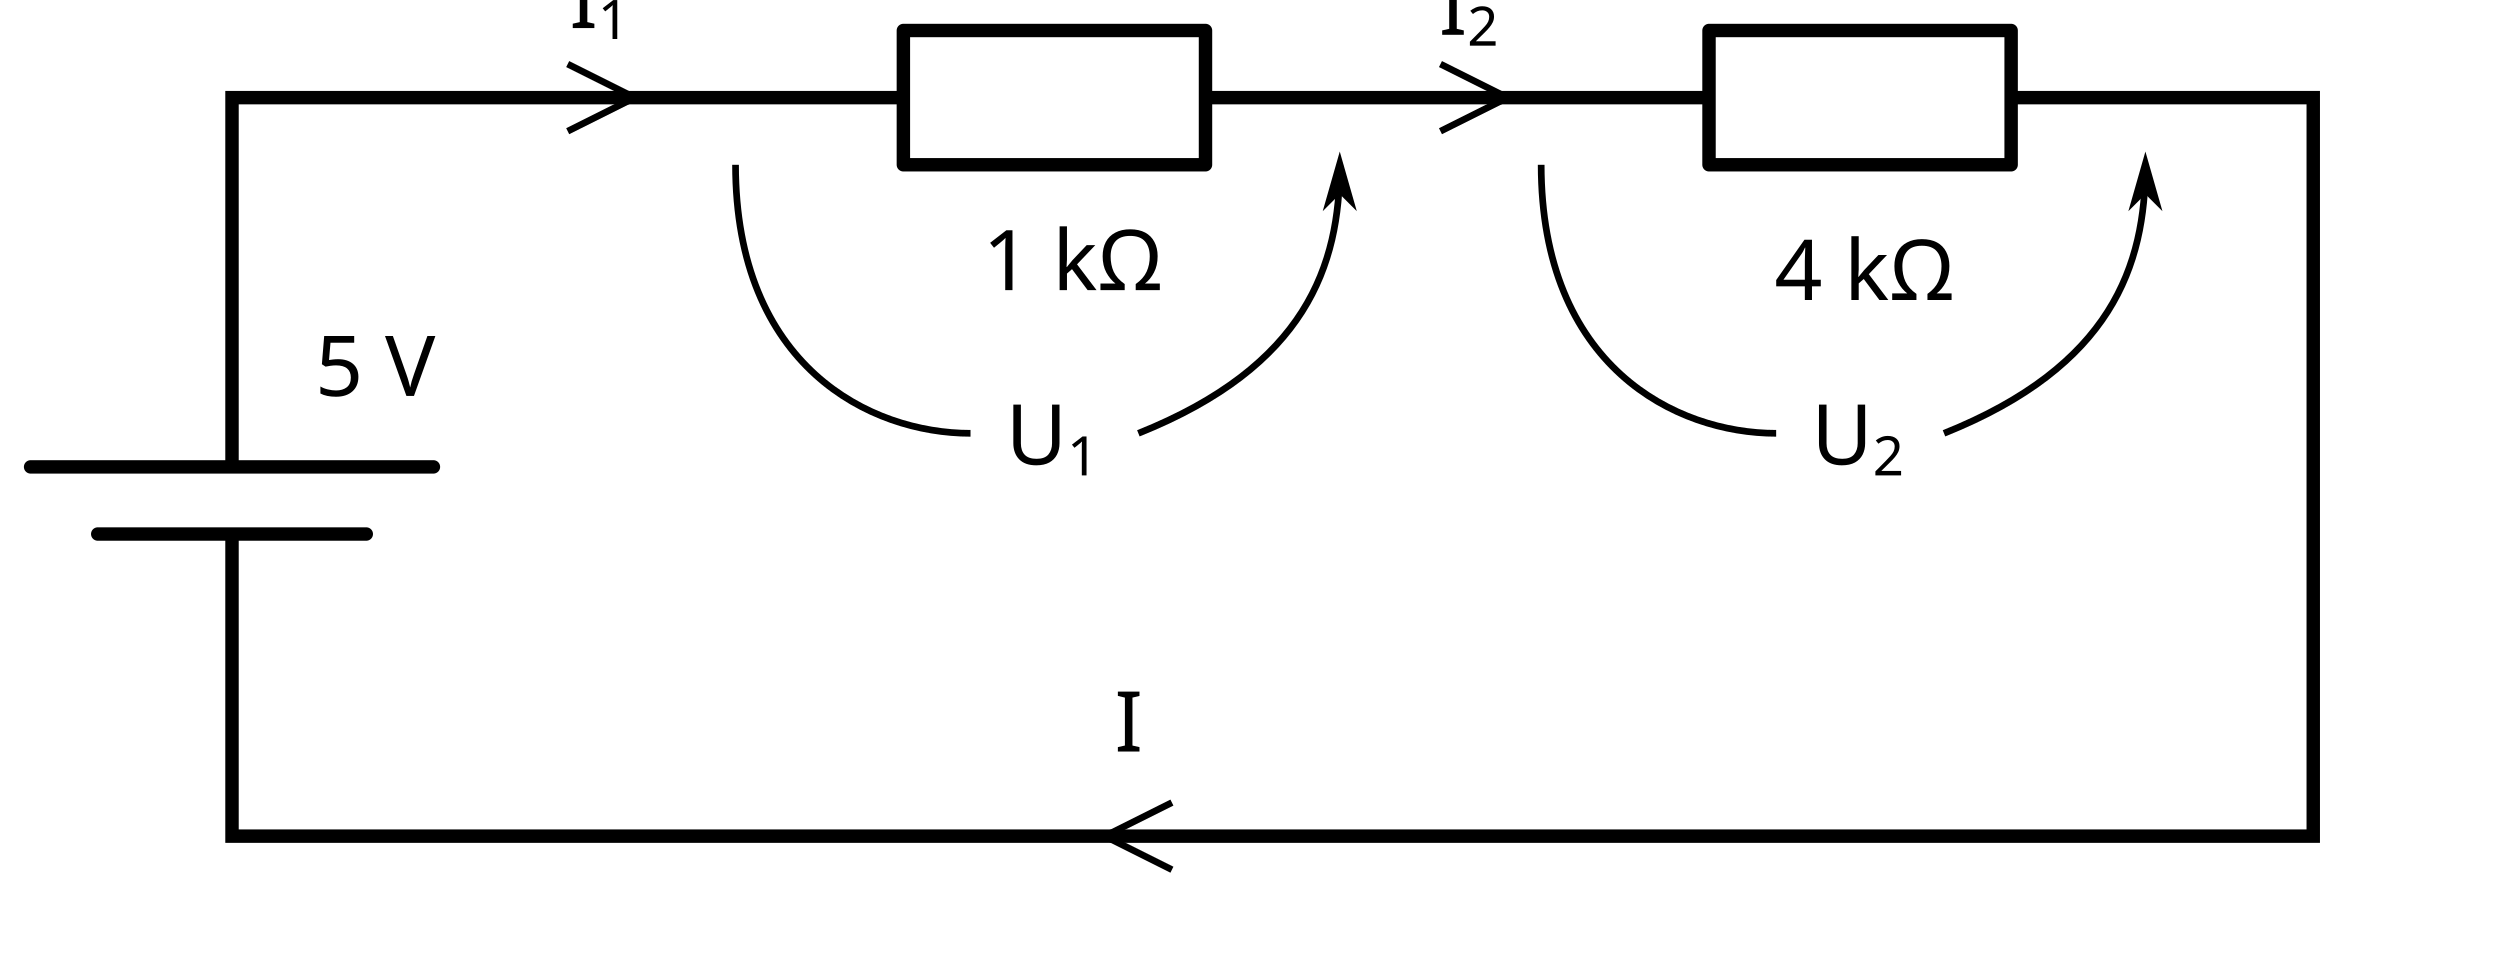
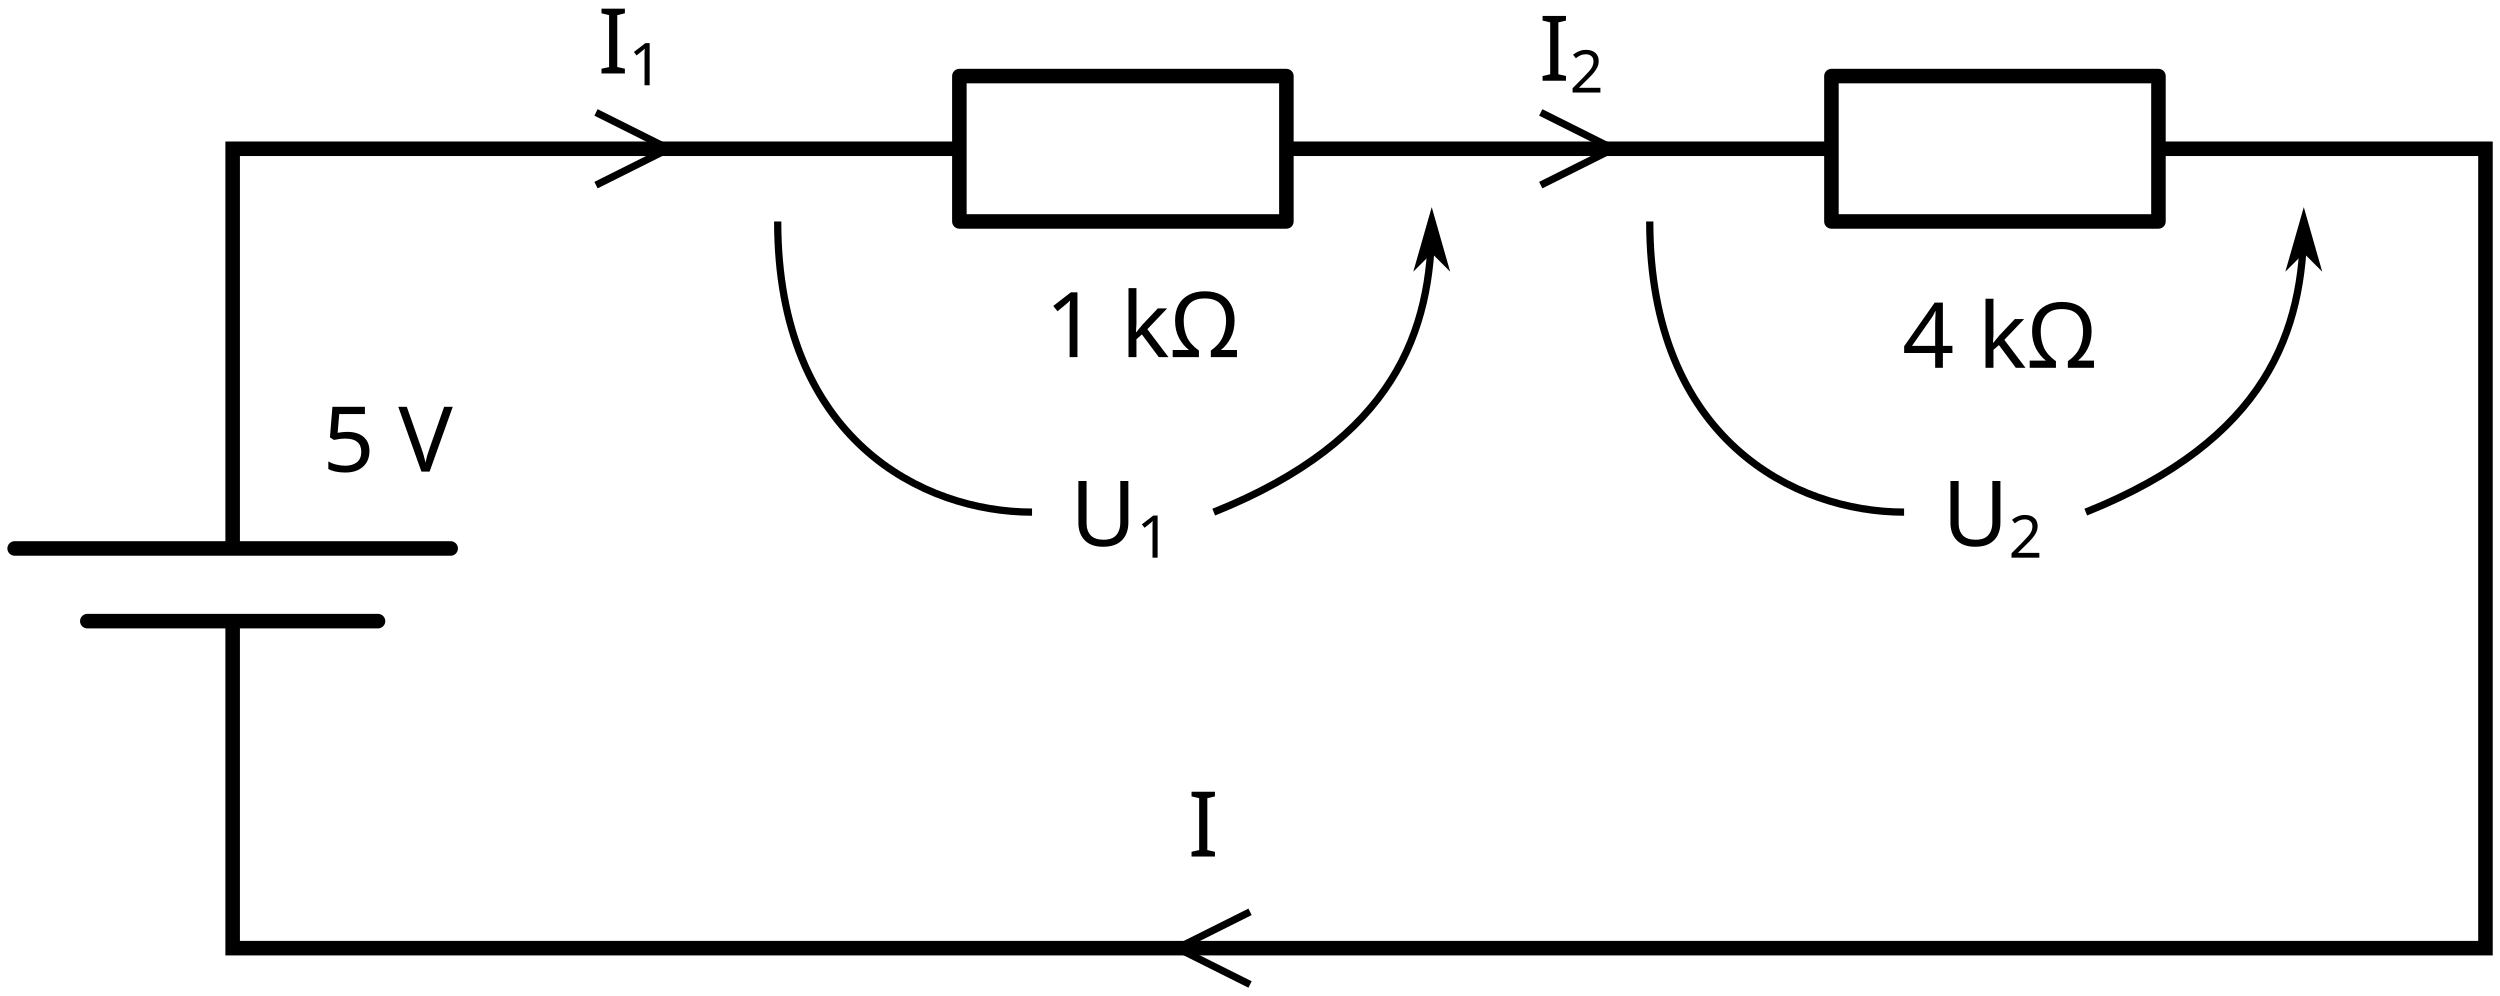
- <svg xmlns="http://www.w3.org/2000/svg" width="98.524mm" height="37.686mm" id="svg2" version="1.1">
+ <svg xmlns="http://www.w3.org/2000/svg" width="344.014" height="136.919" id="svg2" version="1.1">
  <defs id="defs4">
-     <marker orient="auto" refY="0.0" refX="0.0" id="marker4755" style="overflow:visible;">
-       <path id="path4508" d="M 0.0,0.0 L 5.0,-5.0 L -12.5,0.0 L 5.0,5.0 L 0.0,0.0 z " style="fill-rule:evenodd;stroke:#000000;stroke-width:1pt;stroke-opacity:1;fill:#000000;fill-opacity:1" transform="scale(0.4) rotate(180) translate(10,0)" />
+     <marker orient="auto" refY="0" refX="0" id="marker4755" style="overflow:visible">
+       <path id="path4508" d="M 0,0 5,-5 -12.5,0 5,5 0,0 Z" style="fill:#000000;fill-opacity:1;fill-rule:evenodd;stroke:#000000;stroke-width:1pt;stroke-opacity:1" transform="matrix(-0.4,0,0,-0.4,-4,0)" />
    </marker>
    <marker orient="auto" refY="0" refX="0" id="Arrow1Mend" style="overflow:visible">
      <path id="path3786" d="M 0,0 5,-5 -12.5,0 5,5 0,0 Z" style="fill-rule:evenodd;stroke:#000000;stroke-width:1pt" transform="matrix(-0.4,0,0,-0.4,-4,0)" />
    </marker>
    <marker orient="auto" refY="0" refX="0" id="Arrow1Mend-8" style="overflow:visible">
      <path id="path3786-4" d="M 0,0 5,-5 -12.5,0 5,5 0,0 Z" style="fill-rule:evenodd;stroke:#000000;stroke-width:1pt" transform="matrix(-0.4,0,0,-0.4,-4,0)" />
    </marker>
    <marker orient="auto" refY="0" refX="0" id="marker4519" style="overflow:visible">
      <path id="path4521" d="M 0,0 5,-5 -12.5,0 5,5 0,0 Z" style="fill-rule:evenodd;stroke:#000000;stroke-width:1pt" transform="matrix(-0.4,0,0,-0.4,-4,0)" />
    </marker>
    <marker orient="auto" refY="0" refX="0" id="Arrow1Mend-3" style="overflow:visible">
      <path id="path3786-5" d="M 0,0 5,-5 -12.5,0 5,5 0,0 Z" style="fill-rule:evenodd;stroke:#000000;stroke-width:1pt" transform="matrix(-0.4,0,0,-0.4,-4,0)" />
    </marker>
    <marker orient="auto" refY="0" refX="0" id="marker4519-3" style="overflow:visible">
      <path id="path4521-0" d="M 0,0 5,-5 -12.5,0 5,5 0,0 Z" style="fill-rule:evenodd;stroke:#000000;stroke-width:1pt" transform="matrix(-0.4,0,0,-0.4,-4,0)" />
    </marker>
    <marker orient="auto" refY="0" refX="0" id="Arrow1Mend-6" style="overflow:visible">
      <path id="path3786-55" d="M 0,0 5,-5 -12.5,0 5,5 0,0 Z" style="fill-rule:evenodd;stroke:#000000;stroke-width:1pt" transform="matrix(-0.4,0,0,-0.4,-4,0)" />
    </marker>
    <marker orient="auto" refY="0" refX="0" id="marker4604" style="overflow:visible">
      <path id="path4606" d="M 0,0 5,-5 -12.5,0 5,5 0,0 Z" style="fill-rule:evenodd;stroke:#000000;stroke-width:1pt" transform="matrix(-0.4,0,0,-0.4,-4,0)" />
    </marker>
    <marker orient="auto" refY="0" refX="0" id="marker4608" style="overflow:visible">
      <path id="path4610" d="M 0,0 5,-5 -12.5,0 5,5 0,0 Z" style="fill-rule:evenodd;stroke:#000000;stroke-width:1pt" transform="matrix(-0.4,0,0,-0.4,-4,0)" />
    </marker>
    <marker orient="auto" refY="0" refX="0" id="marker4612" style="overflow:visible">
      <path id="path4614" d="M 0,0 5,-5 -12.5,0 5,5 0,0 Z" style="fill-rule:evenodd;stroke:#000000;stroke-width:1pt" transform="matrix(-0.4,0,0,-0.4,-4,0)" />
    </marker>
    <marker orient="auto" refY="0" refX="0" id="Arrow1Mend-2" style="overflow:visible">
      <path id="path3786-40" d="M 0,0 5,-5 -12.5,0 5,5 0,0 Z" style="fill-rule:evenodd;stroke:#000000;stroke-width:1pt" transform="matrix(-0.4,0,0,-0.4,-4,0)" />
    </marker>
    <marker orient="auto" refY="0" refX="0" id="marker4697" style="overflow:visible">
      <path id="path4699" d="M 0,0 5,-5 -12.5,0 5,5 0,0 Z" style="fill-rule:evenodd;stroke:#000000;stroke-width:1pt" transform="matrix(-0.4,0,0,-0.4,-4,0)" />
    </marker>
    <marker orient="auto" refY="0" refX="0" id="marker4701" style="overflow:visible">
      <path id="path4703" d="M 0,0 5,-5 -12.5,0 5,5 0,0 Z" style="fill-rule:evenodd;stroke:#000000;stroke-width:1pt" transform="matrix(-0.4,0,0,-0.4,-4,0)" />
    </marker>
    <marker orient="auto" refY="0" refX="0" id="marker4705" style="overflow:visible">
      <path id="path4707" d="M 0,0 5,-5 -12.5,0 5,5 0,0 Z" style="fill-rule:evenodd;stroke:#000000;stroke-width:1pt" transform="matrix(-0.4,0,0,-0.4,-4,0)" />
    </marker>
    <marker orient="auto" refY="0" refX="0" id="marker4709" style="overflow:visible">
      <path id="path4711" d="M 0,0 5,-5 -12.5,0 5,5 0,0 Z" style="fill-rule:evenodd;stroke:#000000;stroke-width:1pt" transform="matrix(-0.4,0,0,-0.4,-4,0)" />
    </marker>
    <marker orient="auto" refY="0" refX="0" id="marker4713" style="overflow:visible">
      <path id="path4715" d="M 0,0 5,-5 -12.5,0 5,5 0,0 Z" style="fill-rule:evenodd;stroke:#000000;stroke-width:1pt" transform="matrix(-0.4,0,0,-0.4,-4,0)" />
    </marker>
    <marker orient="auto" refY="0" refX="0" id="marker4717" style="overflow:visible">
      <path id="path4719" d="M 0,0 5,-5 -12.5,0 5,5 0,0 Z" style="fill-rule:evenodd;stroke:#000000;stroke-width:1pt" transform="matrix(-0.4,0,0,-0.4,-4,0)" />
    </marker>
    <marker orient="auto" refY="0" refX="0" id="marker4721" style="overflow:visible">
      <path id="path4723" d="M 0,0 5,-5 -12.5,0 5,5 0,0 Z" style="fill-rule:evenodd;stroke:#000000;stroke-width:1pt" transform="matrix(-0.4,0,0,-0.4,-4,0)" />
    </marker>
    <marker orient="auto" refY="0" refX="0" id="Arrow1Mend-82" style="overflow:visible">
      <path id="path3786-7" d="M 0,0 5,-5 -12.5,0 5,5 0,0 Z" style="fill-rule:evenodd;stroke:#000000;stroke-width:1pt" transform="matrix(-0.4,0,0,-0.4,-4,0)" />
    </marker>
    <marker orient="auto" refY="0" refX="0" id="marker4870" style="overflow:visible">
      <path id="path4872" d="M 0,0 5,-5 -12.5,0 5,5 0,0 Z" style="fill-rule:evenodd;stroke:#000000;stroke-width:1pt" transform="matrix(-0.4,0,0,-0.4,-4,0)" />
    </marker>
    <marker orient="auto" refY="0" refX="0" id="marker4874" style="overflow:visible">
      <path id="path4876" d="M 0,0 5,-5 -12.5,0 5,5 0,0 Z" style="fill-rule:evenodd;stroke:#000000;stroke-width:1pt" transform="matrix(-0.4,0,0,-0.4,-4,0)" />
    </marker>
    <marker orient="auto" refY="0" refX="0" id="marker4878" style="overflow:visible">
      <path id="path4880" d="M 0,0 5,-5 -12.5,0 5,5 0,0 Z" style="fill-rule:evenodd;stroke:#000000;stroke-width:1pt" transform="matrix(-0.4,0,0,-0.4,-4,0)" />
    </marker>
    <marker orient="auto" refY="0" refX="0" id="Arrow1Mend-0" style="overflow:visible">
      <path id="path3786-6" d="M 0,0 5,-5 -12.5,0 5,5 0,0 Z" style="fill-rule:evenodd;stroke:#000000;stroke-width:1pt" transform="matrix(-0.4,0,0,-0.4,-4,0)" />
    </marker>
    <marker orient="auto" refY="0" refX="0" id="marker4995" style="overflow:visible">
      <path id="path4997" d="M 0,0 5,-5 -12.5,0 5,5 0,0 Z" style="fill-rule:evenodd;stroke:#000000;stroke-width:1pt" transform="matrix(-0.4,0,0,-0.4,-4,0)" />
    </marker>
    <marker orient="auto" refY="0" refX="0" id="marker4999" style="overflow:visible">
      <path id="path5001" d="M 0,0 5,-5 -12.5,0 5,5 0,0 Z" style="fill-rule:evenodd;stroke:#000000;stroke-width:1pt" transform="matrix(-0.4,0,0,-0.4,-4,0)" />
    </marker>
    <marker orient="auto" refY="0" refX="0" id="marker5003" style="overflow:visible">
      <path id="path5005" d="M 0,0 5,-5 -12.5,0 5,5 0,0 Z" style="fill-rule:evenodd;stroke:#000000;stroke-width:1pt" transform="matrix(-0.4,0,0,-0.4,-4,0)" />
    </marker>
    <marker orient="auto" refY="0" refX="0" id="Arrow1Mend-27" style="overflow:visible">
      <path id="path3786-58" d="M 0,0 5,-5 -12.5,0 5,5 0,0 Z" style="fill-rule:evenodd;stroke:#000000;stroke-width:1pt" transform="matrix(-0.4,0,0,-0.4,-4,0)" />
    </marker>
    <marker orient="auto" refY="0" refX="0" id="marker5143" style="overflow:visible">
      <path id="path5145" d="M 0,0 5,-5 -12.5,0 5,5 0,0 Z" style="fill-rule:evenodd;stroke:#000000;stroke-width:1pt" transform="matrix(-0.4,0,0,-0.4,-4,0)" />
    </marker>
    <marker orient="auto" refY="0" refX="0" id="marker5147" style="overflow:visible">
      <path id="path5149" d="M 0,0 5,-5 -12.5,0 5,5 0,0 Z" style="fill-rule:evenodd;stroke:#000000;stroke-width:1pt" transform="matrix(-0.4,0,0,-0.4,-4,0)" />
    </marker>
    <marker orient="auto" refY="0" refX="0" id="marker5151" style="overflow:visible">
      <path id="path5153" d="M 0,0 5,-5 -12.5,0 5,5 0,0 Z" style="fill-rule:evenodd;stroke:#000000;stroke-width:1pt" transform="matrix(-0.4,0,0,-0.4,-4,0)" />
    </marker>
    <marker orient="auto" refY="0" refX="0" id="marker5155" style="overflow:visible">
      <path id="path5157" d="M 0,0 5,-5 -12.5,0 5,5 0,0 Z" style="fill-rule:evenodd;stroke:#000000;stroke-width:1pt" transform="matrix(-0.4,0,0,-0.4,-4,0)" />
    </marker>
    <marker orient="auto" refY="0" refX="0" id="marker5159" style="overflow:visible">
      <path id="path5161" d="M 0,0 5,-5 -12.5,0 5,5 0,0 Z" style="fill-rule:evenodd;stroke:#000000;stroke-width:1pt" transform="matrix(-0.4,0,0,-0.4,-4,0)" />
    </marker>
    <marker orient="auto" refY="0" refX="0" id="marker5163" style="overflow:visible">
      <path id="path5165" d="M 0,0 5,-5 -12.5,0 5,5 0,0 Z" style="fill-rule:evenodd;stroke:#000000;stroke-width:1pt" transform="matrix(-0.4,0,0,-0.4,-4,0)" />
    </marker>
    <marker orient="auto" refY="0" refX="0" id="marker5167" style="overflow:visible">
      <path id="path5169" d="M 0,0 5,-5 -12.5,0 5,5 0,0 Z" style="fill-rule:evenodd;stroke:#000000;stroke-width:1pt" transform="matrix(-0.4,0,0,-0.4,-4,0)" />
    </marker>
    <marker orient="auto" refY="0" refX="0" id="marker5171" style="overflow:visible">
      <path id="path5173" d="M 0,0 5,-5 -12.5,0 5,5 0,0 Z" style="fill-rule:evenodd;stroke:#000000;stroke-width:1pt" transform="matrix(-0.4,0,0,-0.4,-4,0)" />
    </marker>
    <marker orient="auto" refY="0" refX="0" id="marker5175" style="overflow:visible">
      <path id="path5177" d="M 0,0 5,-5 -12.5,0 5,5 0,0 Z" style="fill-rule:evenodd;stroke:#000000;stroke-width:1pt" transform="matrix(-0.4,0,0,-0.4,-4,0)" />
    </marker>
    <marker orient="auto" refY="0" refX="0" id="marker5179" style="overflow:visible">
      <path id="path5181" d="M 0,0 5,-5 -12.5,0 5,5 0,0 Z" style="fill-rule:evenodd;stroke:#000000;stroke-width:1pt" transform="matrix(-0.4,0,0,-0.4,-4,0)" />
    </marker>
    <marker orient="auto" refY="0" refX="0" id="marker5183" style="overflow:visible">
      <path id="path5185" d="M 0,0 5,-5 -12.5,0 5,5 0,0 Z" style="fill-rule:evenodd;stroke:#000000;stroke-width:1pt" transform="matrix(-0.4,0,0,-0.4,-4,0)" />
    </marker>
    <marker orient="auto" refY="0" refX="0" id="Arrow1Mend-4" style="overflow:visible">
      <path id="path3786-53" d="M 0,0 5,-5 -12.5,0 5,5 0,0 Z" style="fill-rule:evenodd;stroke:#000000;stroke-width:1pt" transform="matrix(-0.4,0,0,-0.4,-4,0)" />
    </marker>
    <marker orient="auto" refY="0" refX="0" id="marker5567" style="overflow:visible">
      <path id="path5569" d="M 0,0 5,-5 -12.5,0 5,5 0,0 Z" style="fill-rule:evenodd;stroke:#000000;stroke-width:1pt" transform="matrix(-0.4,0,0,-0.4,-4,0)" />
    </marker>
    <marker orient="auto" refY="0" refX="0" id="marker5571" style="overflow:visible">
      <path id="path5573" d="M 0,0 5,-5 -12.5,0 5,5 0,0 Z" style="fill-rule:evenodd;stroke:#000000;stroke-width:1pt" transform="matrix(-0.4,0,0,-0.4,-4,0)" />
    </marker>
    <marker orient="auto" refY="0" refX="0" id="marker5575" style="overflow:visible">
      <path id="path5577" d="M 0,0 5,-5 -12.5,0 5,5 0,0 Z" style="fill-rule:evenodd;stroke:#000000;stroke-width:1pt" transform="matrix(-0.4,0,0,-0.4,-4,0)" />
    </marker>
    <marker orient="auto" refY="0" refX="0" id="marker5579" style="overflow:visible">
      <path id="path5581" d="M 0,0 5,-5 -12.5,0 5,5 0,0 Z" style="fill-rule:evenodd;stroke:#000000;stroke-width:1pt" transform="matrix(-0.4,0,0,-0.4,-4,0)" />
    </marker>
    <marker orient="auto" refY="0" refX="0" id="marker5583" style="overflow:visible">
      <path id="path5585" d="M 0,0 5,-5 -12.5,0 5,5 0,0 Z" style="fill-rule:evenodd;stroke:#000000;stroke-width:1pt" transform="matrix(-0.4,0,0,-0.4,-4,0)" />
    </marker>
    <marker orient="auto" refY="0" refX="0" id="marker5587" style="overflow:visible">
      <path id="path5589" d="M 0,0 5,-5 -12.5,0 5,5 0,0 Z" style="fill-rule:evenodd;stroke:#000000;stroke-width:1pt" transform="matrix(-0.4,0,0,-0.4,-4,0)" />
    </marker>
    <marker orient="auto" refY="0" refX="0" id="marker5591" style="overflow:visible">
      <path id="path5593" d="M 0,0 5,-5 -12.5,0 5,5 0,0 Z" style="fill-rule:evenodd;stroke:#000000;stroke-width:1pt" transform="matrix(-0.4,0,0,-0.4,-4,0)" />
    </marker>
    <marker orient="auto" refY="0" refX="0" id="marker5595" style="overflow:visible">
      <path id="path5597" d="M 0,0 5,-5 -12.5,0 5,5 0,0 Z" style="fill-rule:evenodd;stroke:#000000;stroke-width:1pt" transform="matrix(-0.4,0,0,-0.4,-4,0)" />
    </marker>
    <marker orient="auto" refY="0" refX="0" id="marker5599" style="overflow:visible">
      <path id="path5601" d="M 0,0 5,-5 -12.5,0 5,5 0,0 Z" style="fill-rule:evenodd;stroke:#000000;stroke-width:1pt" transform="matrix(-0.4,0,0,-0.4,-4,0)" />
    </marker>
    <marker orient="auto" refY="0" refX="0" id="Arrow1Mend-37" style="overflow:visible">
      <path id="path3786-9" d="M 0,0 5,-5 -12.5,0 5,5 0,0 Z" style="fill-rule:evenodd;stroke:#000000;stroke-width:1pt" transform="matrix(-0.4,0,0,-0.4,-4,0)" />
    </marker>
    <marker orient="auto" refY="0" refX="0" id="marker6409" style="overflow:visible">
      <path id="path6411" d="M 0,0 5,-5 -12.5,0 5,5 0,0 Z" style="fill-rule:evenodd;stroke:#000000;stroke-width:1pt" transform="matrix(-0.4,0,0,-0.4,-4,0)" />
    </marker>
    <marker orient="auto" refY="0" refX="0" id="marker6413" style="overflow:visible">
      <path id="path6415" d="M 0,0 5,-5 -12.5,0 5,5 0,0 Z" style="fill-rule:evenodd;stroke:#000000;stroke-width:1pt" transform="matrix(-0.4,0,0,-0.4,-4,0)" />
    </marker>
    <marker orient="auto" refY="0" refX="0" id="marker6417" style="overflow:visible">
      <path id="path6419" d="M 0,0 5,-5 -12.5,0 5,5 0,0 Z" style="fill-rule:evenodd;stroke:#000000;stroke-width:1pt" transform="matrix(-0.4,0,0,-0.4,-4,0)" />
    </marker>
    <marker orient="auto" refY="0" refX="0" id="marker6421" style="overflow:visible">
      <path id="path6423" d="M 0,0 5,-5 -12.5,0 5,5 0,0 Z" style="fill-rule:evenodd;stroke:#000000;stroke-width:1pt" transform="matrix(-0.4,0,0,-0.4,-4,0)" />
    </marker>
    <marker orient="auto" refY="0" refX="0" id="marker6425" style="overflow:visible">
      <path id="path6427" d="M 0,0 5,-5 -12.5,0 5,5 0,0 Z" style="fill-rule:evenodd;stroke:#000000;stroke-width:1pt" transform="matrix(-0.4,0,0,-0.4,-4,0)" />
    </marker>
    <marker orient="auto" refY="0" refX="0" id="marker4755-4" style="overflow:visible">
      <path id="path4508-7" d="M 0,0 5,-5 -12.5,0 5,5 0,0 Z" style="fill:#000000;fill-opacity:1;fill-rule:evenodd;stroke:#000000;stroke-width:1pt;stroke-opacity:1" transform="matrix(-0.4,0,0,-0.4,-4,0)" />
    </marker>
  </defs>
-   <g id="layer1" transform="translate(-105.4425,-292.8189)">
+   <g id="layer1" transform="translate(-107.9858,-286.8906)">
    <path style="fill:none;fill-rule:evenodd;stroke:#000000;stroke-width:2;stroke-linecap:round;stroke-linejoin:round;stroke-miterlimit:4;stroke-dasharray:none;stroke-opacity:1" d="m 110,362.362 60,0" id="path4793" />
    <path style="fill:none;fill-rule:evenodd;stroke:#000000;stroke-width:2;stroke-linecap:round;stroke-linejoin:round;stroke-miterlimit:4;stroke-dasharray:none;stroke-opacity:1" d="m 120,372.362 40,0 0,0" id="path4795" />
    <path style="fill:none;fill-rule:evenodd;stroke:#000000;stroke-width:2;stroke-linecap:round;stroke-linejoin:round;stroke-miterlimit:4;stroke-dasharray:none;stroke-opacity:1" d="m 285,317.362 0,-20 -45,0 0,20 z" id="path4799" />
    <text xml:space="preserve" style="font-style:normal;font-weight:normal;font-size:40px;line-height:125%;font-family:sans-serif;letter-spacing:0px;word-spacing:0px;fill:#000000;fill-opacity:1;stroke:none;stroke-width:1px;stroke-linecap:butt;stroke-linejoin:miter;stroke-opacity:1" x="152.386" y="351.79" id="text4270">
      <tspan id="tspan4272" x="152.386" y="351.79" style="font-size:12.5px">5 V</tspan>
    </text>
    <text xml:space="preserve" style="font-style:normal;font-weight:normal;font-size:40px;line-height:125%;font-family:sans-serif;letter-spacing:0px;word-spacing:0px;fill:#000000;fill-opacity:1;stroke:none;stroke-width:1px;stroke-linecap:butt;stroke-linejoin:miter;stroke-opacity:1" x="251.813" y="336.036" id="text4270-1">
      <tspan id="tspan4272-8" x="251.813" y="336.036" style="font-size:12.5px">1 kΩ</tspan>
    </text>
    <path style="fill:none;fill-rule:evenodd;stroke:#000000;stroke-width:1px;stroke-linecap:butt;stroke-linejoin:miter;stroke-opacity:1" d="m 190,302.362 10,5 -10,5" id="path4296" />
    <text xml:space="preserve" style="font-style:normal;font-weight:normal;font-size:40px;line-height:125%;font-family:sans-serif;letter-spacing:0px;word-spacing:0px;fill:#000000;fill-opacity:1;stroke:none;stroke-width:1px;stroke-linecap:butt;stroke-linejoin:miter;stroke-opacity:1" x="204.609" y="325.175" id="text4270-3">
      <tspan id="tspan4272-7" x="204.609" y="325.175" style="font-size:12.5px" />
    </text>
    <text xml:space="preserve" style="font-style:normal;font-weight:normal;font-size:40px;line-height:125%;font-family:sans-serif;letter-spacing:0px;word-spacing:0px;fill:#000000;fill-opacity:1;stroke:none;stroke-width:1px;stroke-linecap:butt;stroke-linejoin:miter;stroke-opacity:1" x="190.254" y="297.003" id="text4270-5">
      <tspan id="tspan4272-78" x="190.254" y="297.003" style="font-size:12.5px">I<tspan style="font-size:65%;baseline-shift:sub" id="tspan4334">1</tspan>
      </tspan>
    </text>
    <text xml:space="preserve" style="font-style:normal;font-weight:normal;font-size:40px;line-height:125%;font-family:sans-serif;letter-spacing:0px;word-spacing:0px;fill:#000000;fill-opacity:1;stroke:none;stroke-width:1px;stroke-linecap:butt;stroke-linejoin:miter;stroke-opacity:1" x="271.448" y="404.755" id="text4270-5-6">
      <tspan id="tspan4272-78-1" x="271.448" y="404.755" style="font-size:12.5px">I<tspan style="font-size:65%;baseline-shift:sub" id="tspan4334-9" />
      </tspan>
    </text>
    <path style="fill:none;fill-rule:evenodd;stroke:#000000;stroke-width:1px;stroke-linecap:butt;stroke-linejoin:miter;stroke-opacity:1" d="m 280,412.362 -10,5 10,5" id="path4357" />
    <path style="fill:none;fill-rule:evenodd;stroke:#000000;stroke-width:2;stroke-linecap:round;stroke-linejoin:round;stroke-miterlimit:4;stroke-dasharray:none;stroke-opacity:1" d="m 405,317.362 0,-20 -45,0 0,20 z" id="path4799-7" />
    <path style="fill:none;fill-rule:evenodd;stroke:#000000;stroke-width:2;stroke-linecap:butt;stroke-linejoin:miter;stroke-miterlimit:4;stroke-dasharray:none;stroke-opacity:1" d="m 140,362.362 0,-55 100,0" id="path4412" />
    <path style="fill:none;fill-rule:evenodd;stroke:#000000;stroke-width:2;stroke-linecap:butt;stroke-linejoin:miter;stroke-miterlimit:4;stroke-dasharray:none;stroke-opacity:1" d="m 285,307.362 75,0" id="path4414" />
    <path style="fill:none;fill-rule:evenodd;stroke:#000000;stroke-width:2;stroke-linecap:butt;stroke-linejoin:miter;stroke-miterlimit:4;stroke-dasharray:none;stroke-opacity:1" d="m 405,307.362 45,0 0,110 -310,0 0,-45" id="path4416" />
    <path style="fill:none;fill-rule:evenodd;stroke:#000000;stroke-width:1px;stroke-linecap:butt;stroke-linejoin:miter;stroke-opacity:1" d="m 320,302.362 10,5 -10,5" id="path4296-8" />
    <text xml:space="preserve" style="font-style:normal;font-weight:normal;font-size:40px;line-height:125%;font-family:sans-serif;letter-spacing:0px;word-spacing:0px;fill:#000000;fill-opacity:1;stroke:none;stroke-width:1px;stroke-linecap:butt;stroke-linejoin:miter;stroke-opacity:1" x="319.754" y="298.003" id="text4270-5-1">
      <tspan id="tspan4272-78-8" x="319.754" y="298.003" style="font-size:12.5px">I<tspan style="font-size:65%;baseline-shift:sub" id="tspan4334-3">2</tspan>
      </tspan>
    </text>
    <text xml:space="preserve" style="font-style:normal;font-weight:normal;font-size:40px;line-height:125%;font-family:sans-serif;letter-spacing:0px;word-spacing:0px;fill:#000000;fill-opacity:1;stroke:none;stroke-width:1px;stroke-linecap:butt;stroke-linejoin:miter;stroke-opacity:1" x="369.744" y="337.5" id="text4270-1-2">
      <tspan id="tspan4272-8-6" x="369.744" y="337.5" style="font-size:12.5px">4 kΩ</tspan>
    </text>
    <text xml:space="preserve" style="font-style:normal;font-weight:normal;font-size:40px;line-height:125%;font-family:sans-serif;letter-spacing:0px;word-spacing:0px;fill:#000000;fill-opacity:1;stroke:none;stroke-width:1px;stroke-linecap:butt;stroke-linejoin:miter;stroke-opacity:1" x="255.254" y="362.003" id="text4270-5-14">
      <tspan id="tspan4272-78-3" x="255.254" y="362.003" style="font-size:12.5px">U<tspan style="font-size:65%;baseline-shift:sub" id="tspan4334-0">1</tspan>
      </tspan>
    </text>
    <text xml:space="preserve" style="font-style:normal;font-weight:normal;font-size:40px;line-height:125%;font-family:sans-serif;letter-spacing:0px;word-spacing:0px;fill:#000000;fill-opacity:1;stroke:none;stroke-width:1px;stroke-linecap:butt;stroke-linejoin:miter;stroke-opacity:1" x="375.254" y="362.003" id="text4270-5-0">
      <tspan id="tspan4272-78-88" x="375.254" y="362.003" style="font-size:12.5px">U<tspan style="font-size:65%;baseline-shift:sub" id="tspan4334-8">2</tspan>
      </tspan>
    </text>
    <path style="fill:none;fill-rule:evenodd;stroke:#000000;stroke-width:1px;stroke-linecap:butt;stroke-linejoin:miter;stroke-opacity:1" d="m 215,317.362 c 0,30 20,40 35,40" id="path4491" />
    <path style="fill:none;fill-rule:evenodd;stroke:#000000;stroke-width:1px;stroke-linecap:butt;stroke-linejoin:miter;stroke-opacity:1;marker-end:url(#marker4755)" d="m 275,357.362 c 25,-10 30,-25 30,-40" id="path4493" />
    <path style="fill:none;fill-rule:evenodd;stroke:#000000;stroke-width:1px;stroke-linecap:butt;stroke-linejoin:miter;stroke-opacity:1;marker-end:url(#marker4755-4)" d="m 395,357.362 c 25,-10 30,-25 30,-40" id="path4493-1" />
    <path style="fill:none;fill-rule:evenodd;stroke:#000000;stroke-width:1px;stroke-linecap:butt;stroke-linejoin:miter;stroke-opacity:1" d="m 335,317.362 c 0,30 20,40 35,40" id="path4491-7" />
  </g>
</svg>
